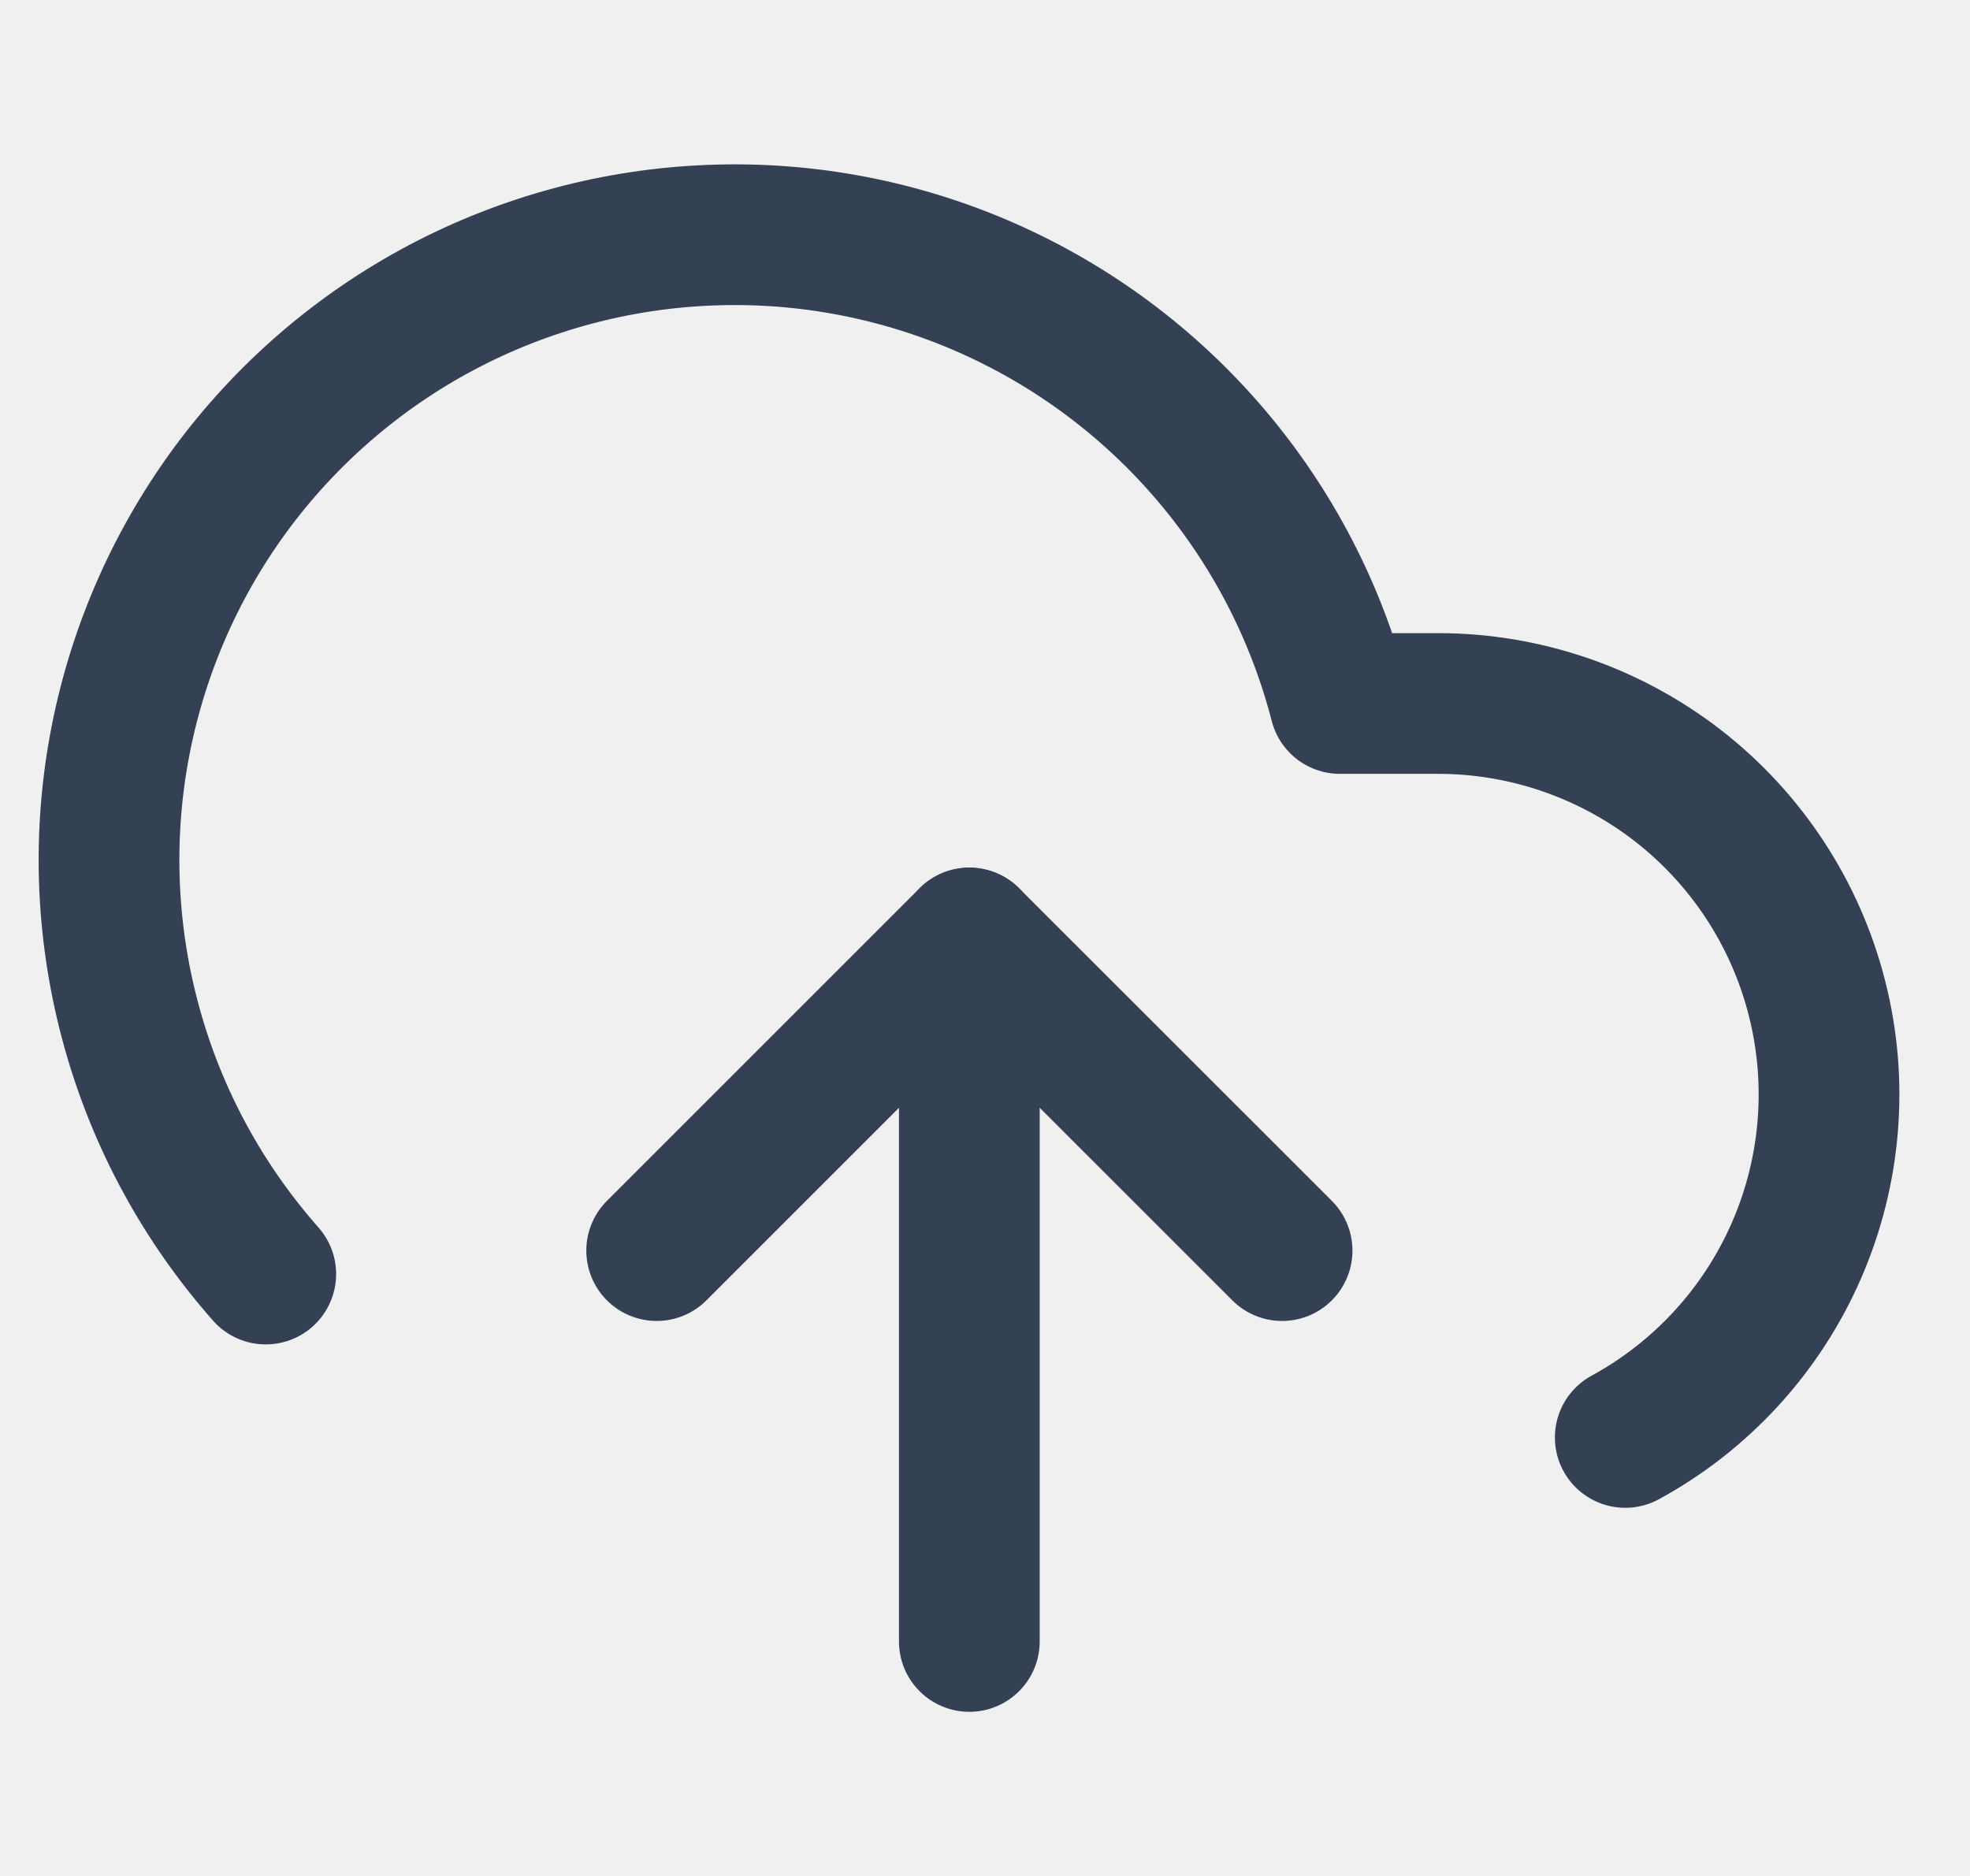
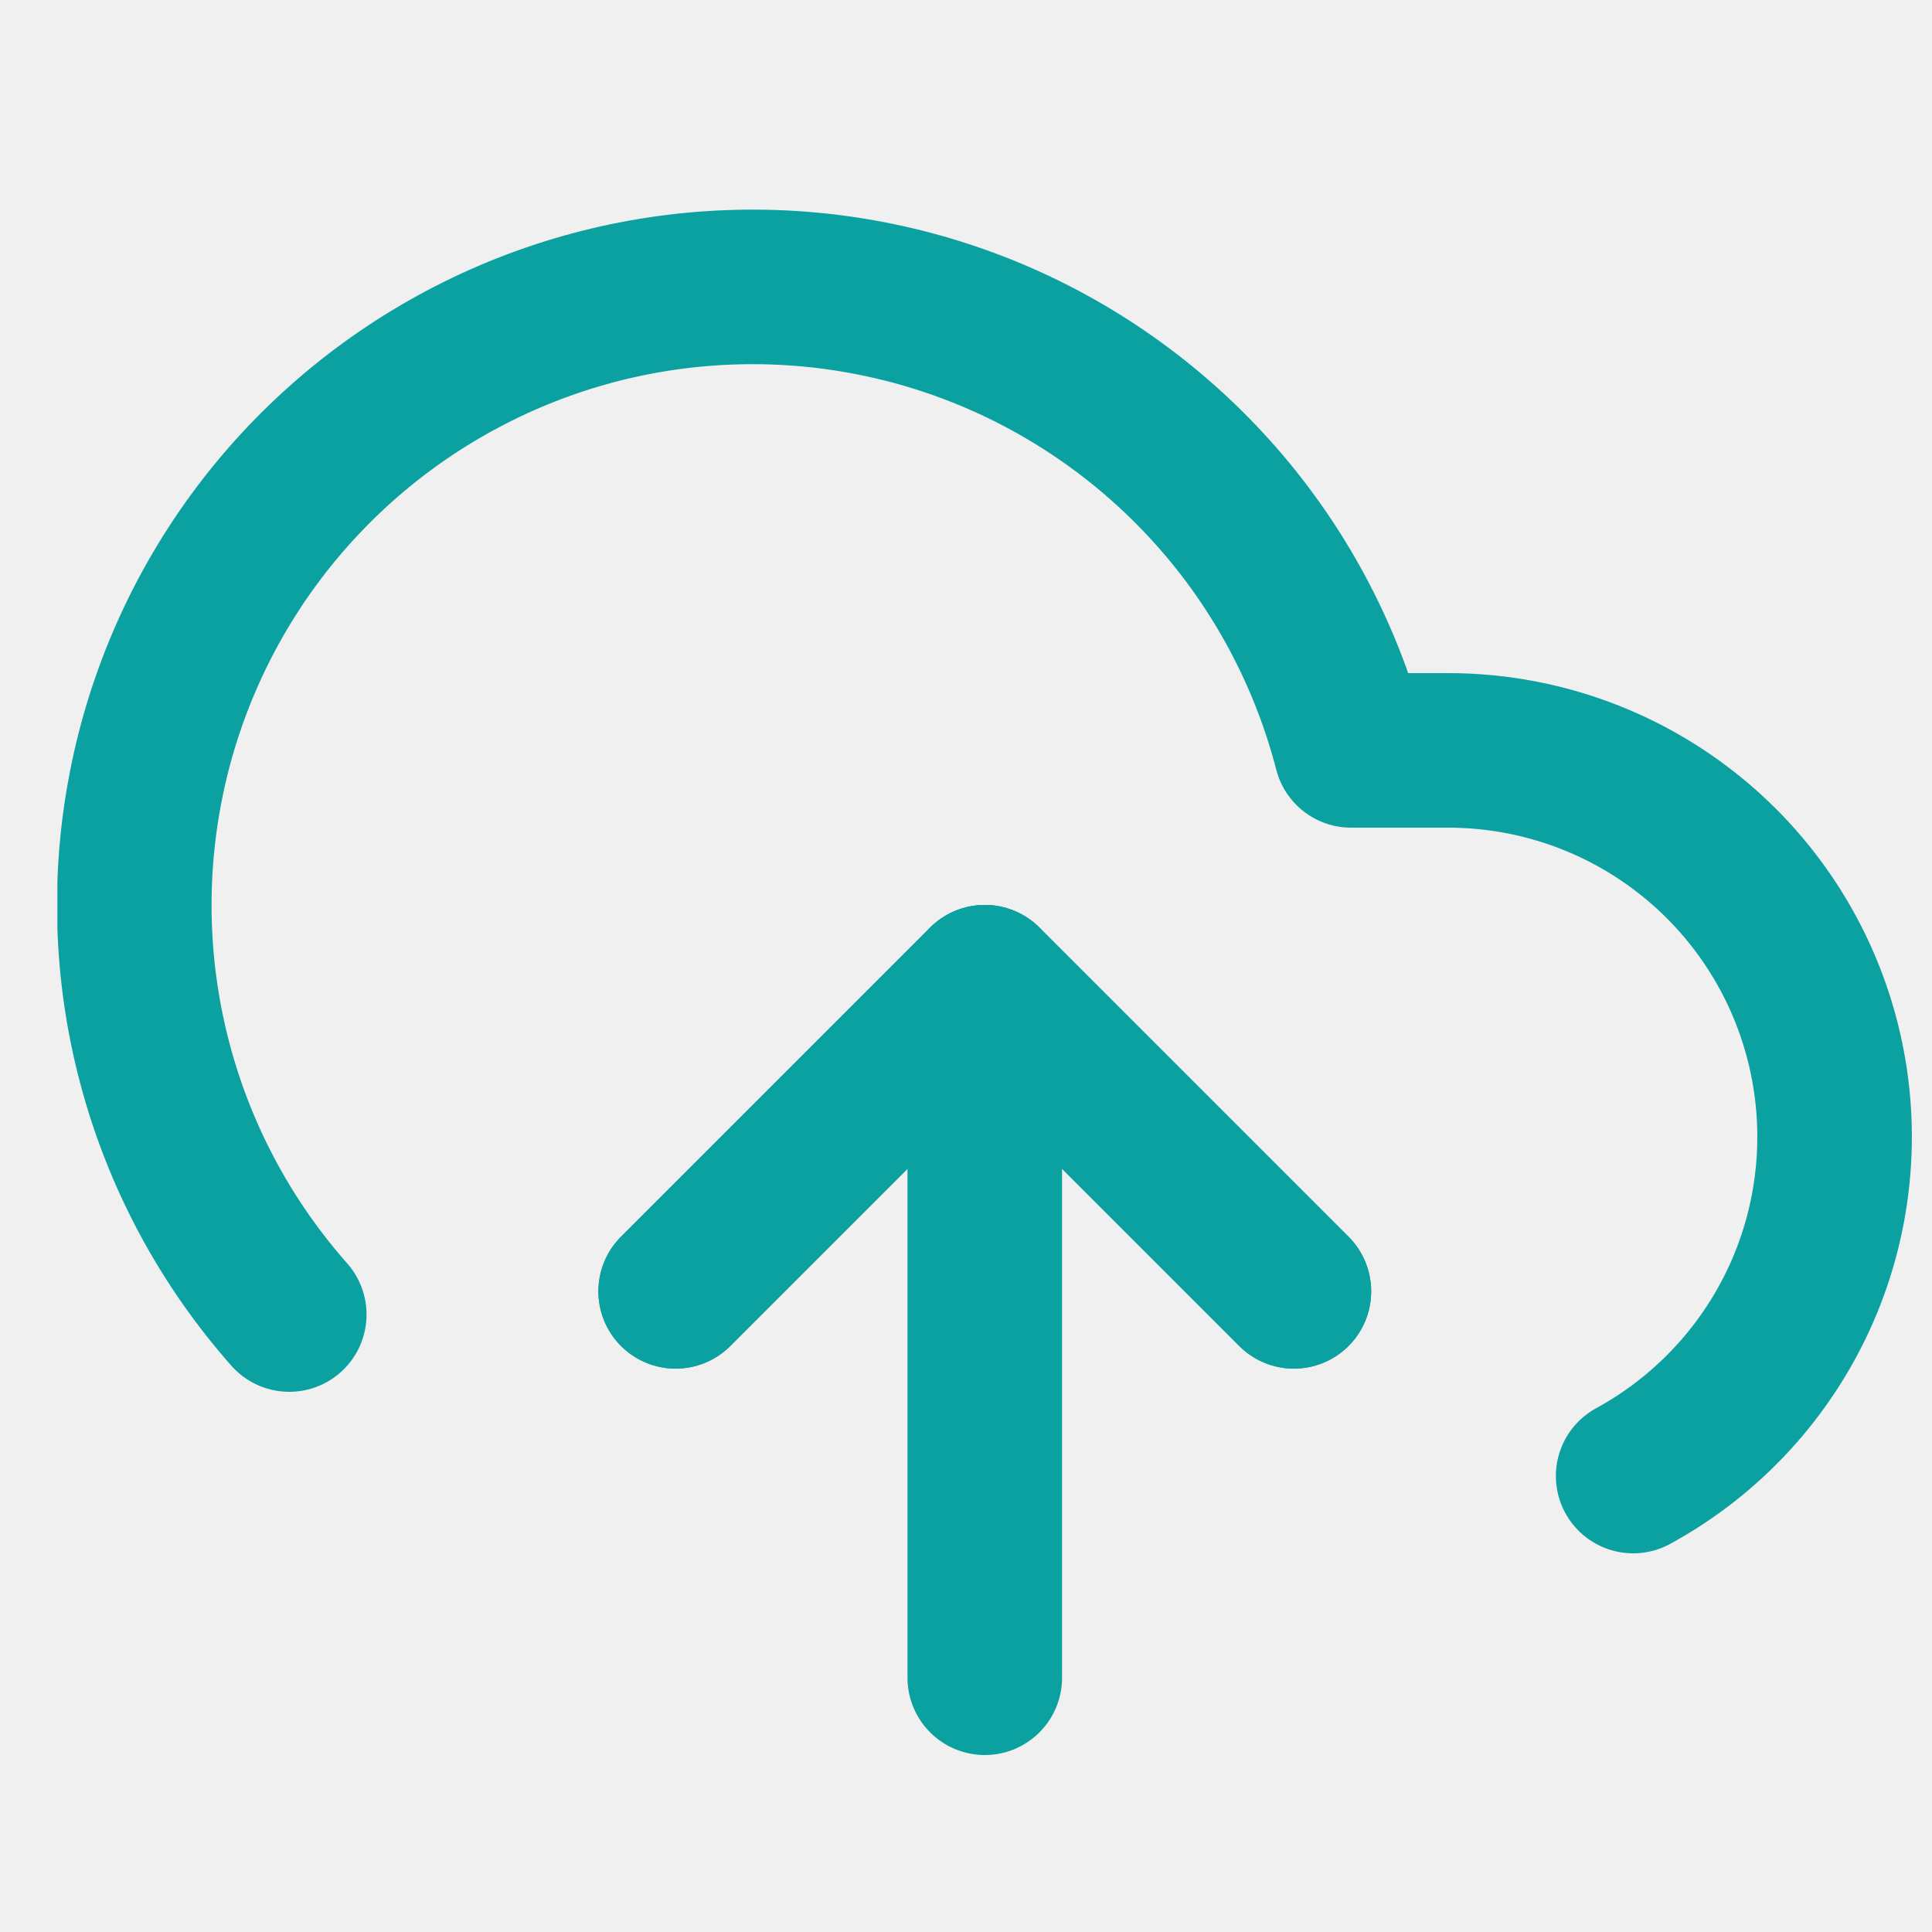
- <svg xmlns="http://www.w3.org/2000/svg" width="21" height="20" viewBox="0 0 21 20" fill="none">
-   <g clip-path="url(#clip0_17_913)">
-     <path d="M10.333 10V17.5" stroke="#344054" stroke-width="1.5" stroke-linecap="round" stroke-linejoin="round" />
-     <path d="M17.325 15.325C18.138 14.882 18.78 14.181 19.15 13.332C19.52 12.484 19.597 11.536 19.368 10.639C19.14 9.742 18.619 8.946 17.889 8.378C17.158 7.81 16.259 7.501 15.333 7.5H14.283C14.031 6.524 13.561 5.619 12.908 4.851C12.255 4.083 11.437 3.473 10.515 3.067C9.593 2.661 8.59 2.469 7.583 2.507C6.576 2.544 5.591 2.809 4.701 3.281C3.811 3.754 3.04 4.423 2.445 5.236C1.851 6.05 1.449 6.988 1.269 7.98C1.089 8.971 1.137 9.99 1.408 10.961C1.678 11.932 2.166 12.828 2.833 13.583" stroke="#344054" stroke-width="1.5" stroke-linecap="round" stroke-linejoin="round" />
-     <path d="M13.667 13.333L10.333 10L7 13.333" stroke="#344054" stroke-width="1.5" stroke-linecap="round" stroke-linejoin="round" />
+ <svg xmlns="http://www.w3.org/2000/svg" width="25" height="25" viewBox="0 0 25 25" fill="none">
+   <g clip-path="url(#clip0_14_483)">
+     <path d="M16.743 16.71L12.743 12.71L8.743 16.71" stroke="#0BA1A1" stroke-width="2" stroke-linecap="round" stroke-linejoin="round" />
+     <path d="M12.743 12.71V21.71" stroke="#0BA1A1" stroke-width="2" stroke-linecap="round" stroke-linejoin="round" />
+     <path d="M21.133 19.1C22.108 18.568 22.878 17.727 23.323 16.709C23.767 15.69 23.859 14.553 23.585 13.477C23.311 12.4 22.686 11.445 21.809 10.763C20.933 10.081 19.854 9.711 18.743 9.71H17.483C17.18 8.539 16.616 7.452 15.833 6.531C15.049 5.61 14.068 4.878 12.961 4.39C11.854 3.903 10.651 3.673 9.443 3.718C8.234 3.762 7.052 4.08 5.984 4.648C4.916 5.215 3.991 6.017 3.277 6.993C2.564 7.97 2.081 9.095 1.866 10.285C1.65 11.475 1.707 12.698 2.032 13.863C2.357 15.028 2.942 16.104 3.743 17.01" stroke="#0BA1A1" stroke-width="2" stroke-linecap="round" stroke-linejoin="round" />
+     <path d="M16.743 16.71L12.743 12.71L8.743 16.71" stroke="#0BA1A1" stroke-width="2" stroke-linecap="round" stroke-linejoin="round" />
  </g>
  <defs>
-     <clipPath id="clip0_17_913">
-       <rect width="20" height="20" fill="white" transform="translate(0.333252)" />
+     <clipPath id="clip0_14_483">
+       <rect width="24" height="24" fill="white" transform="translate(0.742676 0.7099)" />
    </clipPath>
  </defs>
</svg>
